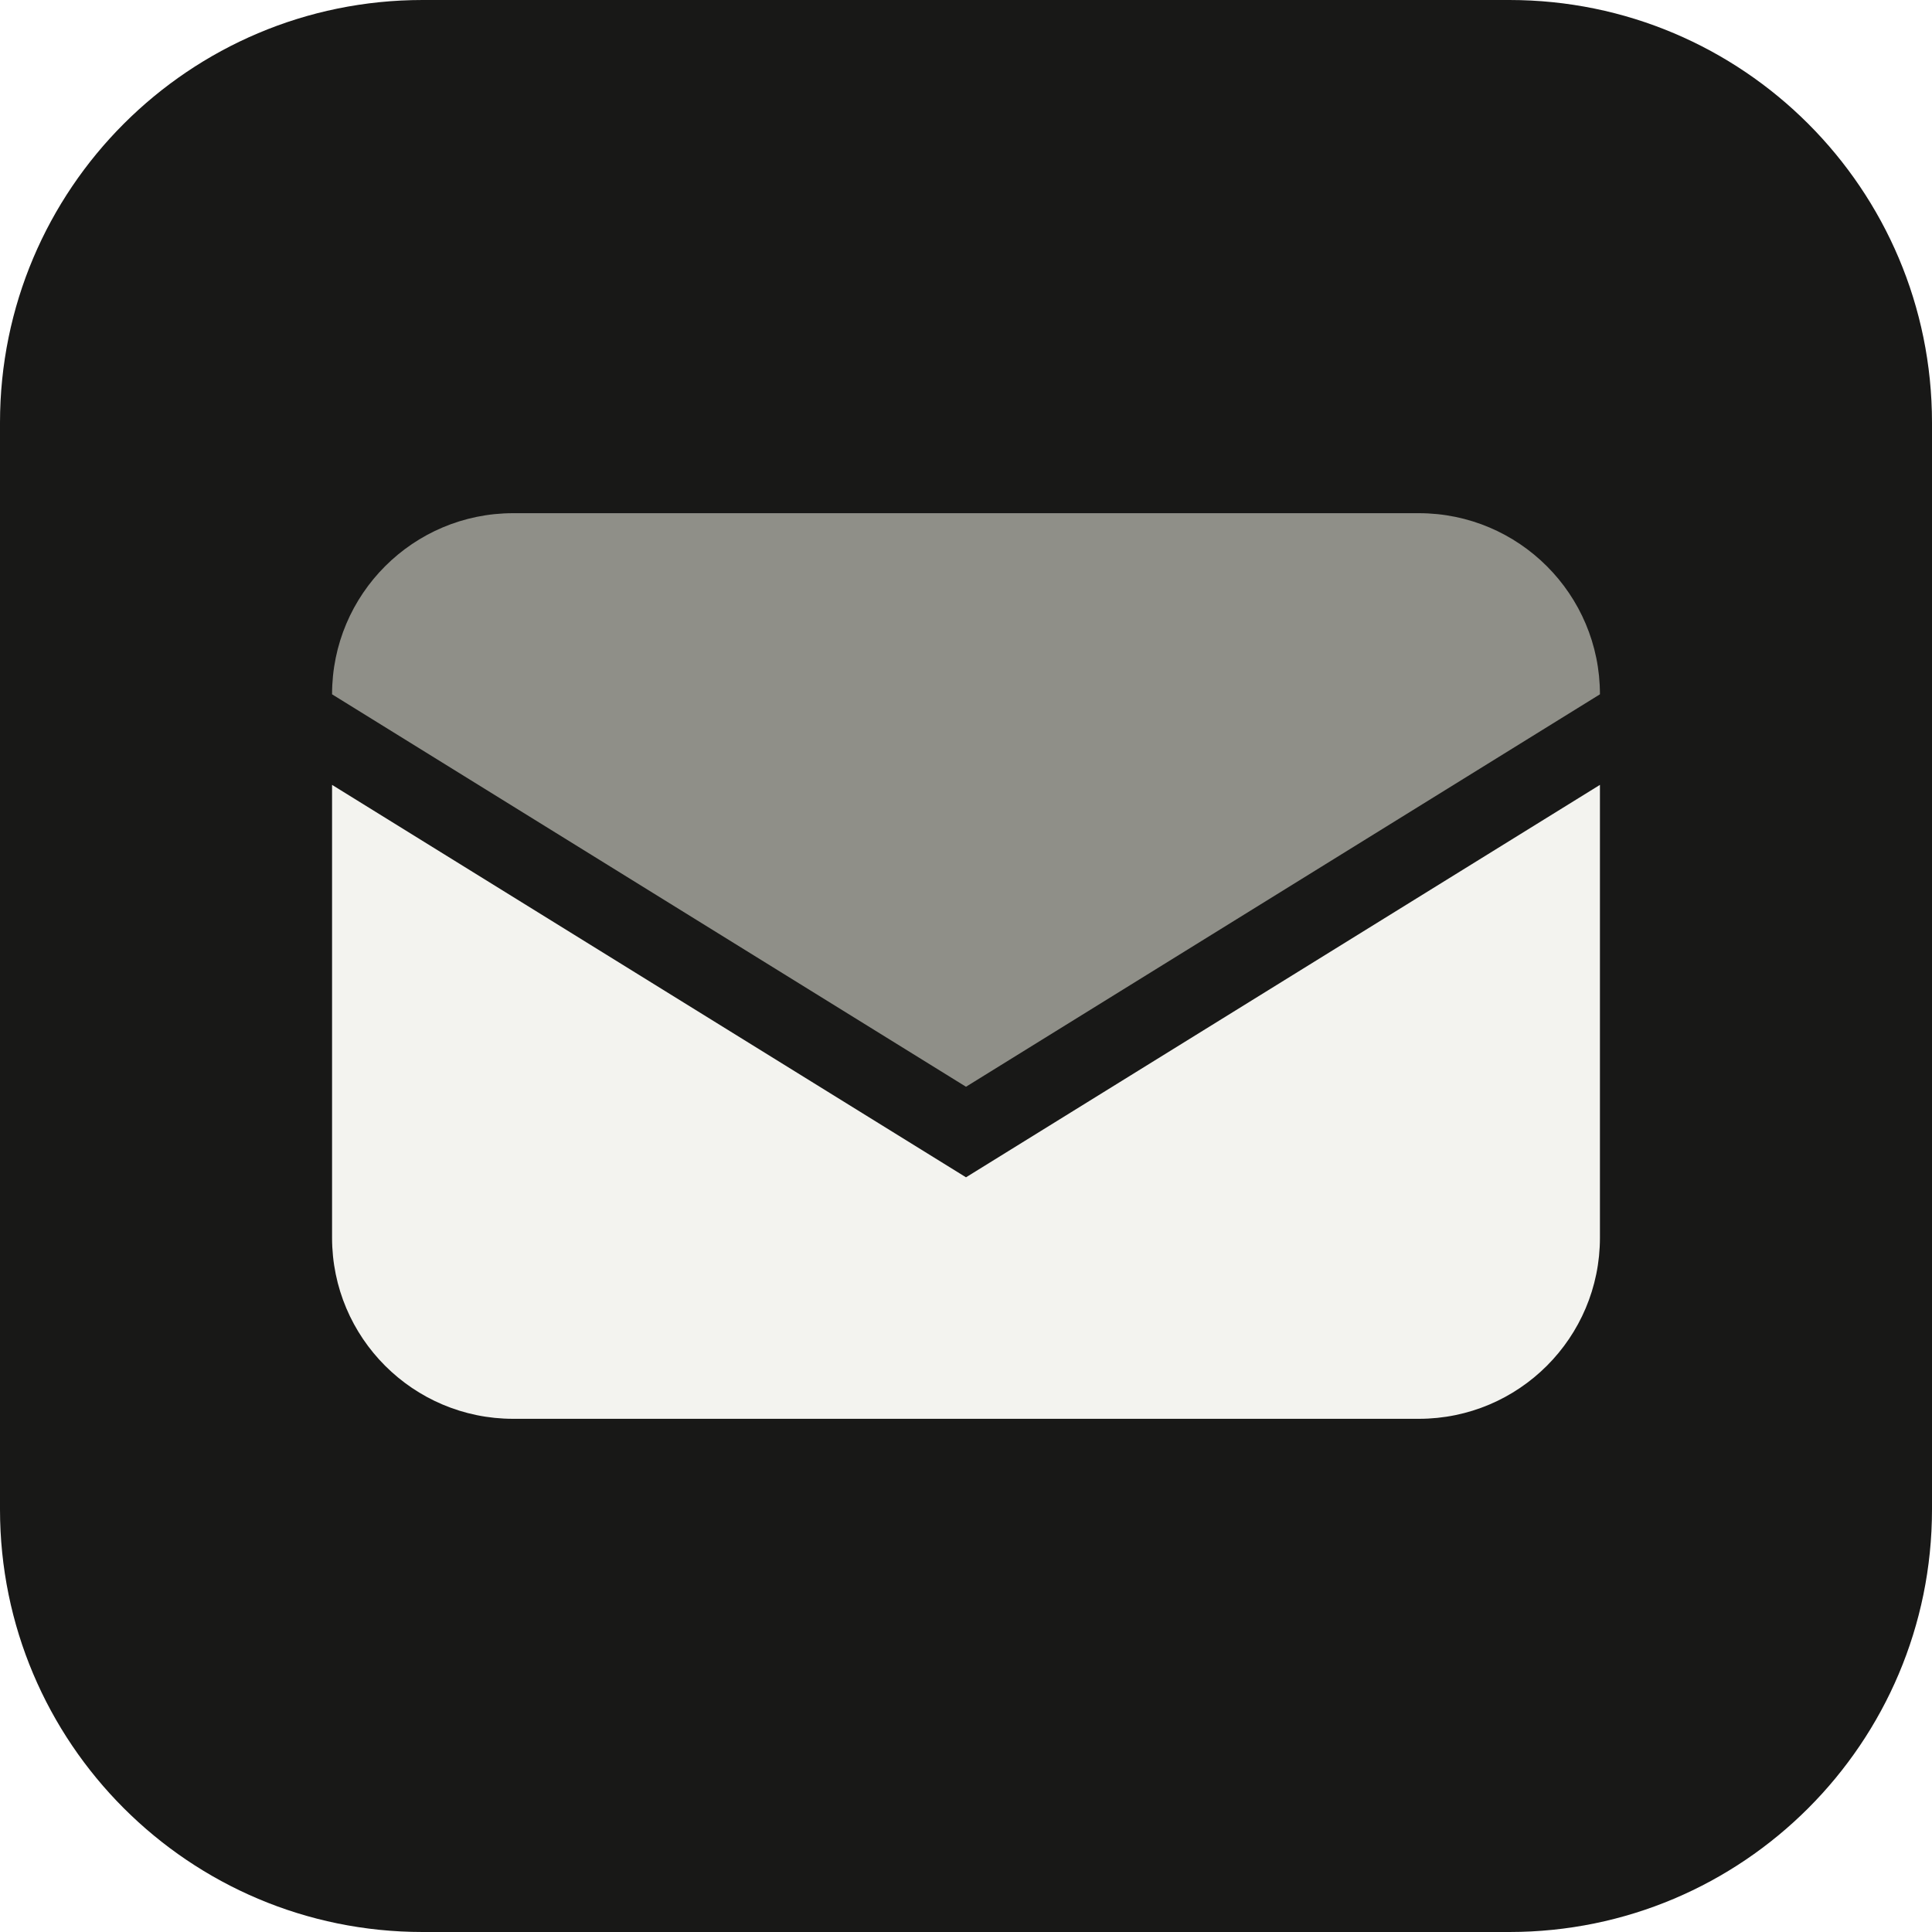
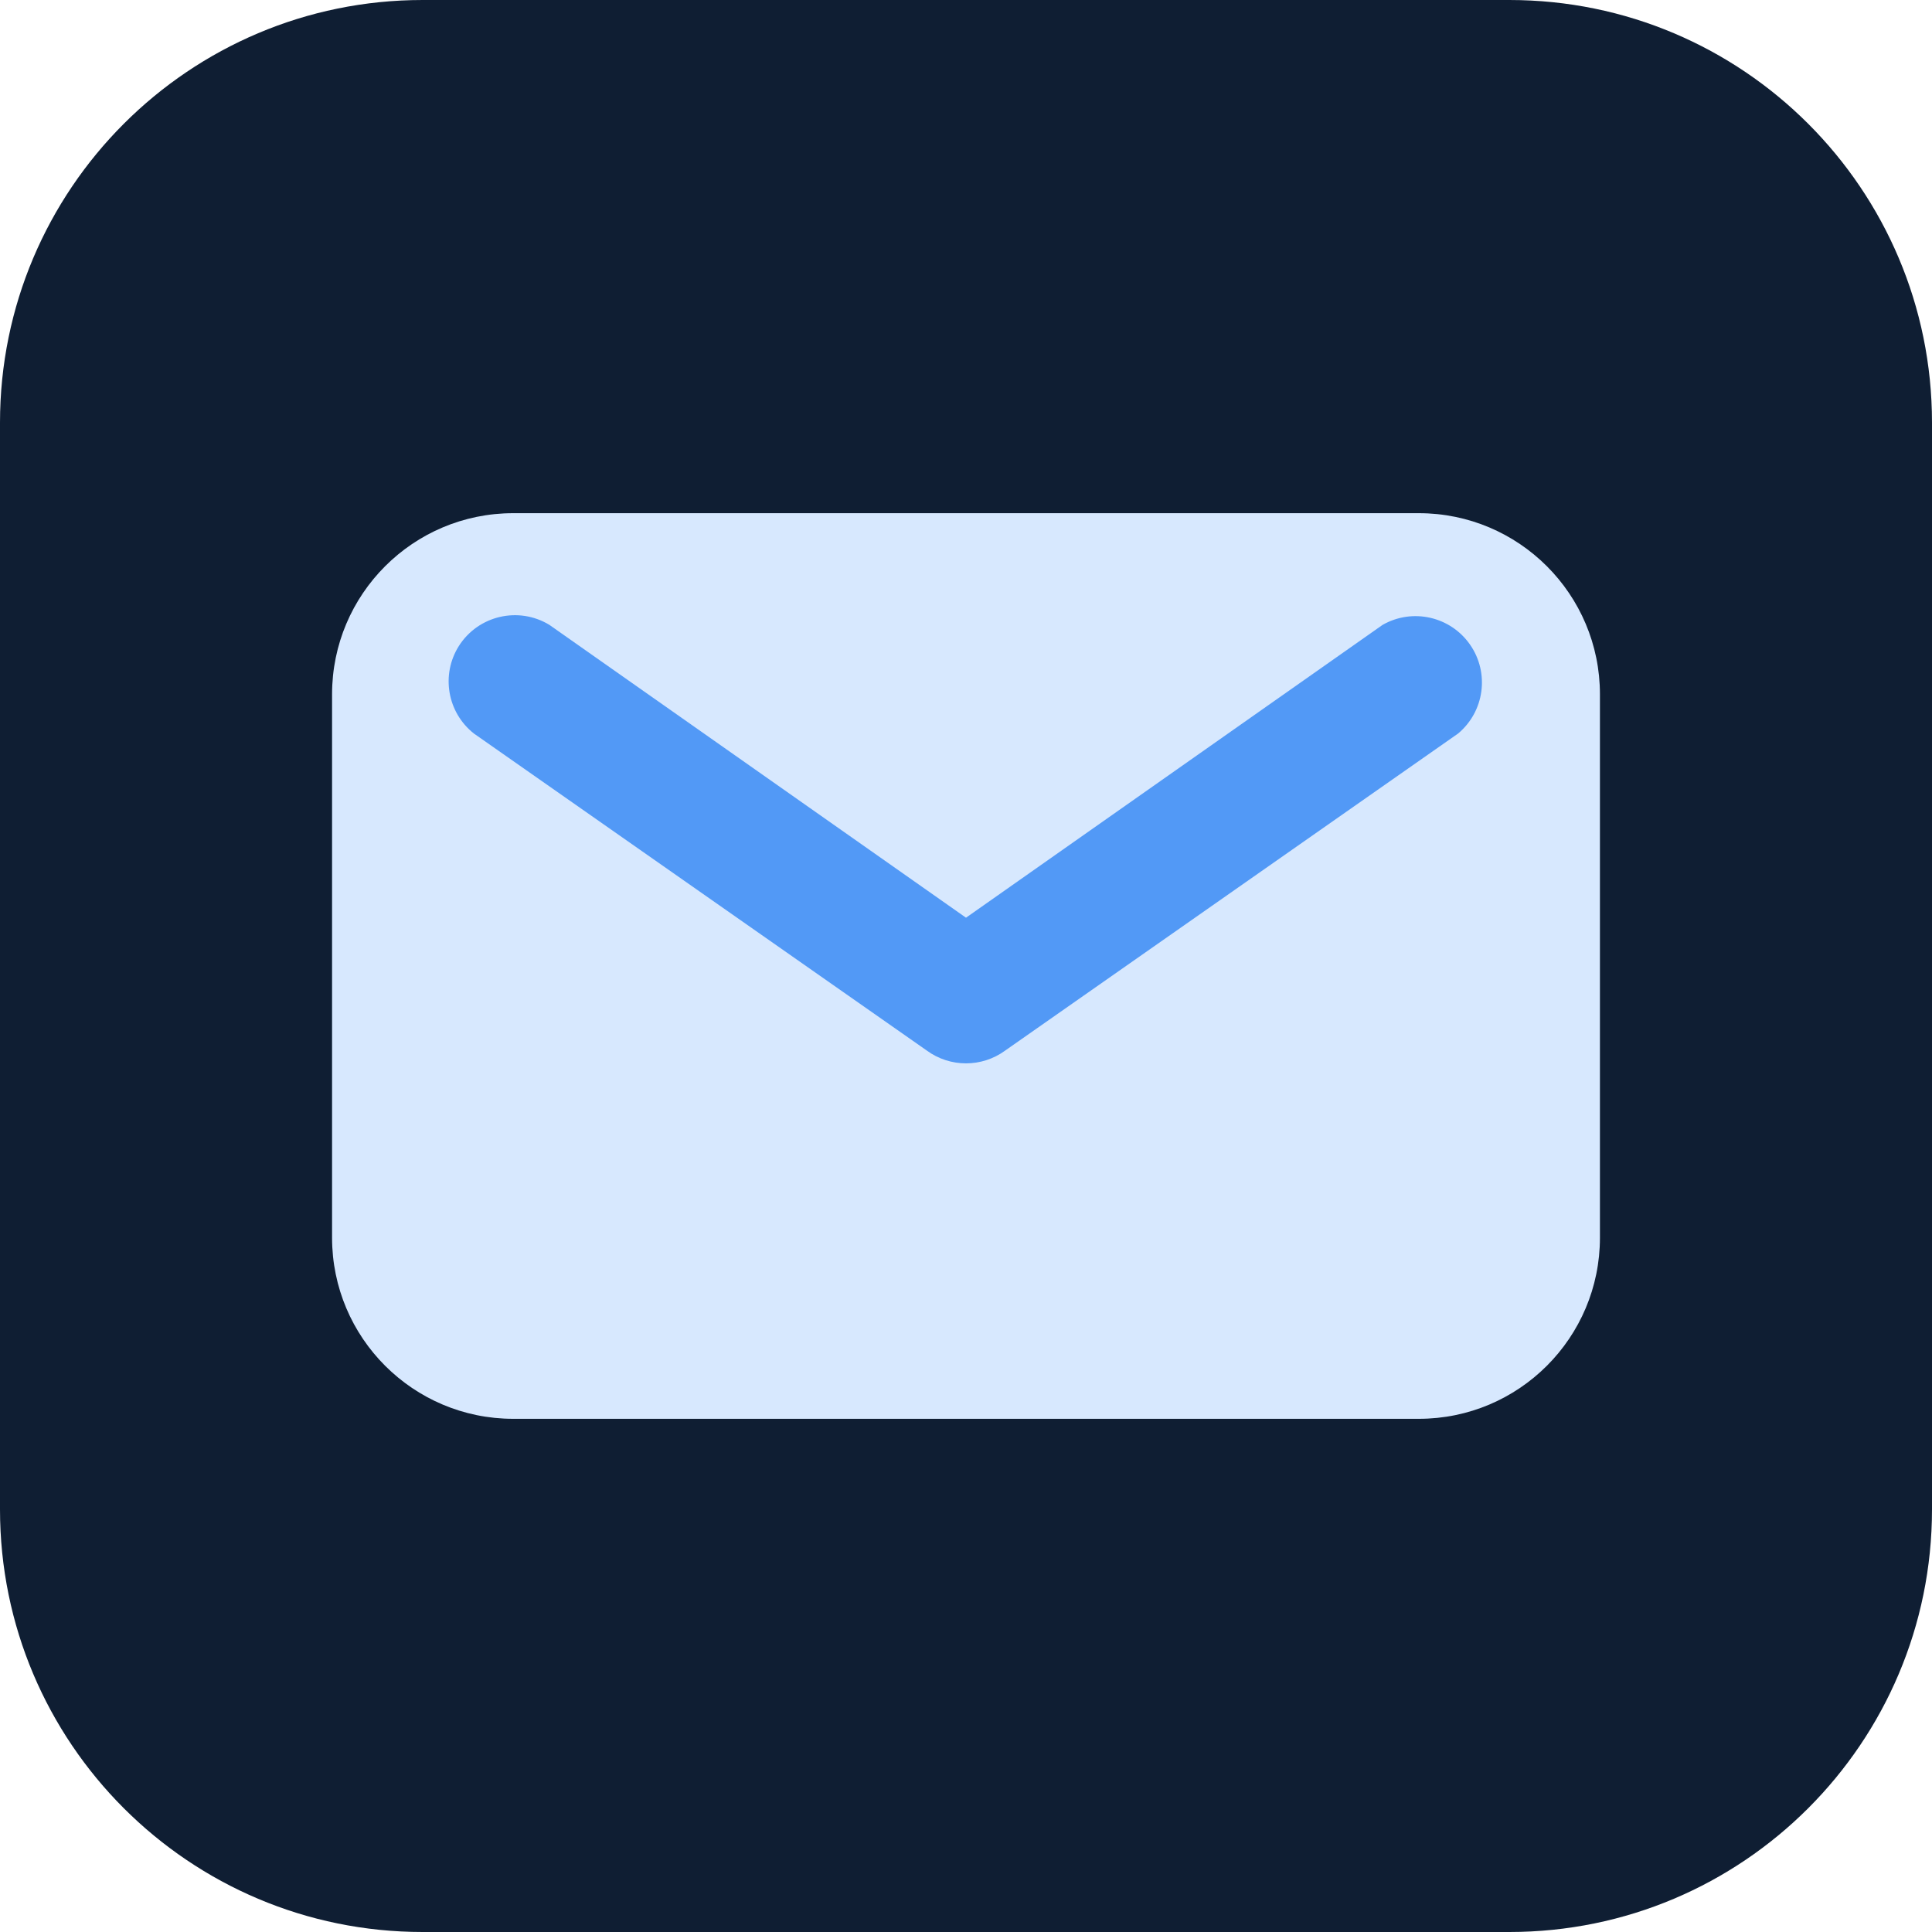
<svg xmlns="http://www.w3.org/2000/svg" viewBox="0 0 64 64">
-   <rect width="64" height="64" rx="14" fill="#181817" />
-   <g fill="#f3f3ef">
-     <path d="M11 26L32 39L53 26V41A6 6 0 0 1 47 47H17A6 6 0 0 1 11 41Z" />
+   <rect width="64" height="64" rx="14" fill="#0f1e33" />
+   <g fill="#d7e8fe">
+     <path d="M11 23a6 6 0 0 1 6-6h30a6 6 0 0 1 6 6v18a6 6 0 0 1-6 6H17a6 6 0 0 1-6-6Z" />
  </g>
-   <g fill="#8f8f88">
-     <path d="M17 17H47A6 6 0 0 1 53 23L32 36L11 23A6 6 0 0 1 17 17Z" />
+   <g fill="#5299f6">
+     <path d="M15.2 21.4a2.2 2.2 0 0 1 3-.7L32 30.4l13.8-9.7a2.2 2.2 0 0 1 2.5 3.6L33.3 34.8a2.2 2.2 0 0 1-2.6 0L15.7 24.3a2.2 2.2 0 0 1-.5-2.9Z" />
  </g>
</svg>
